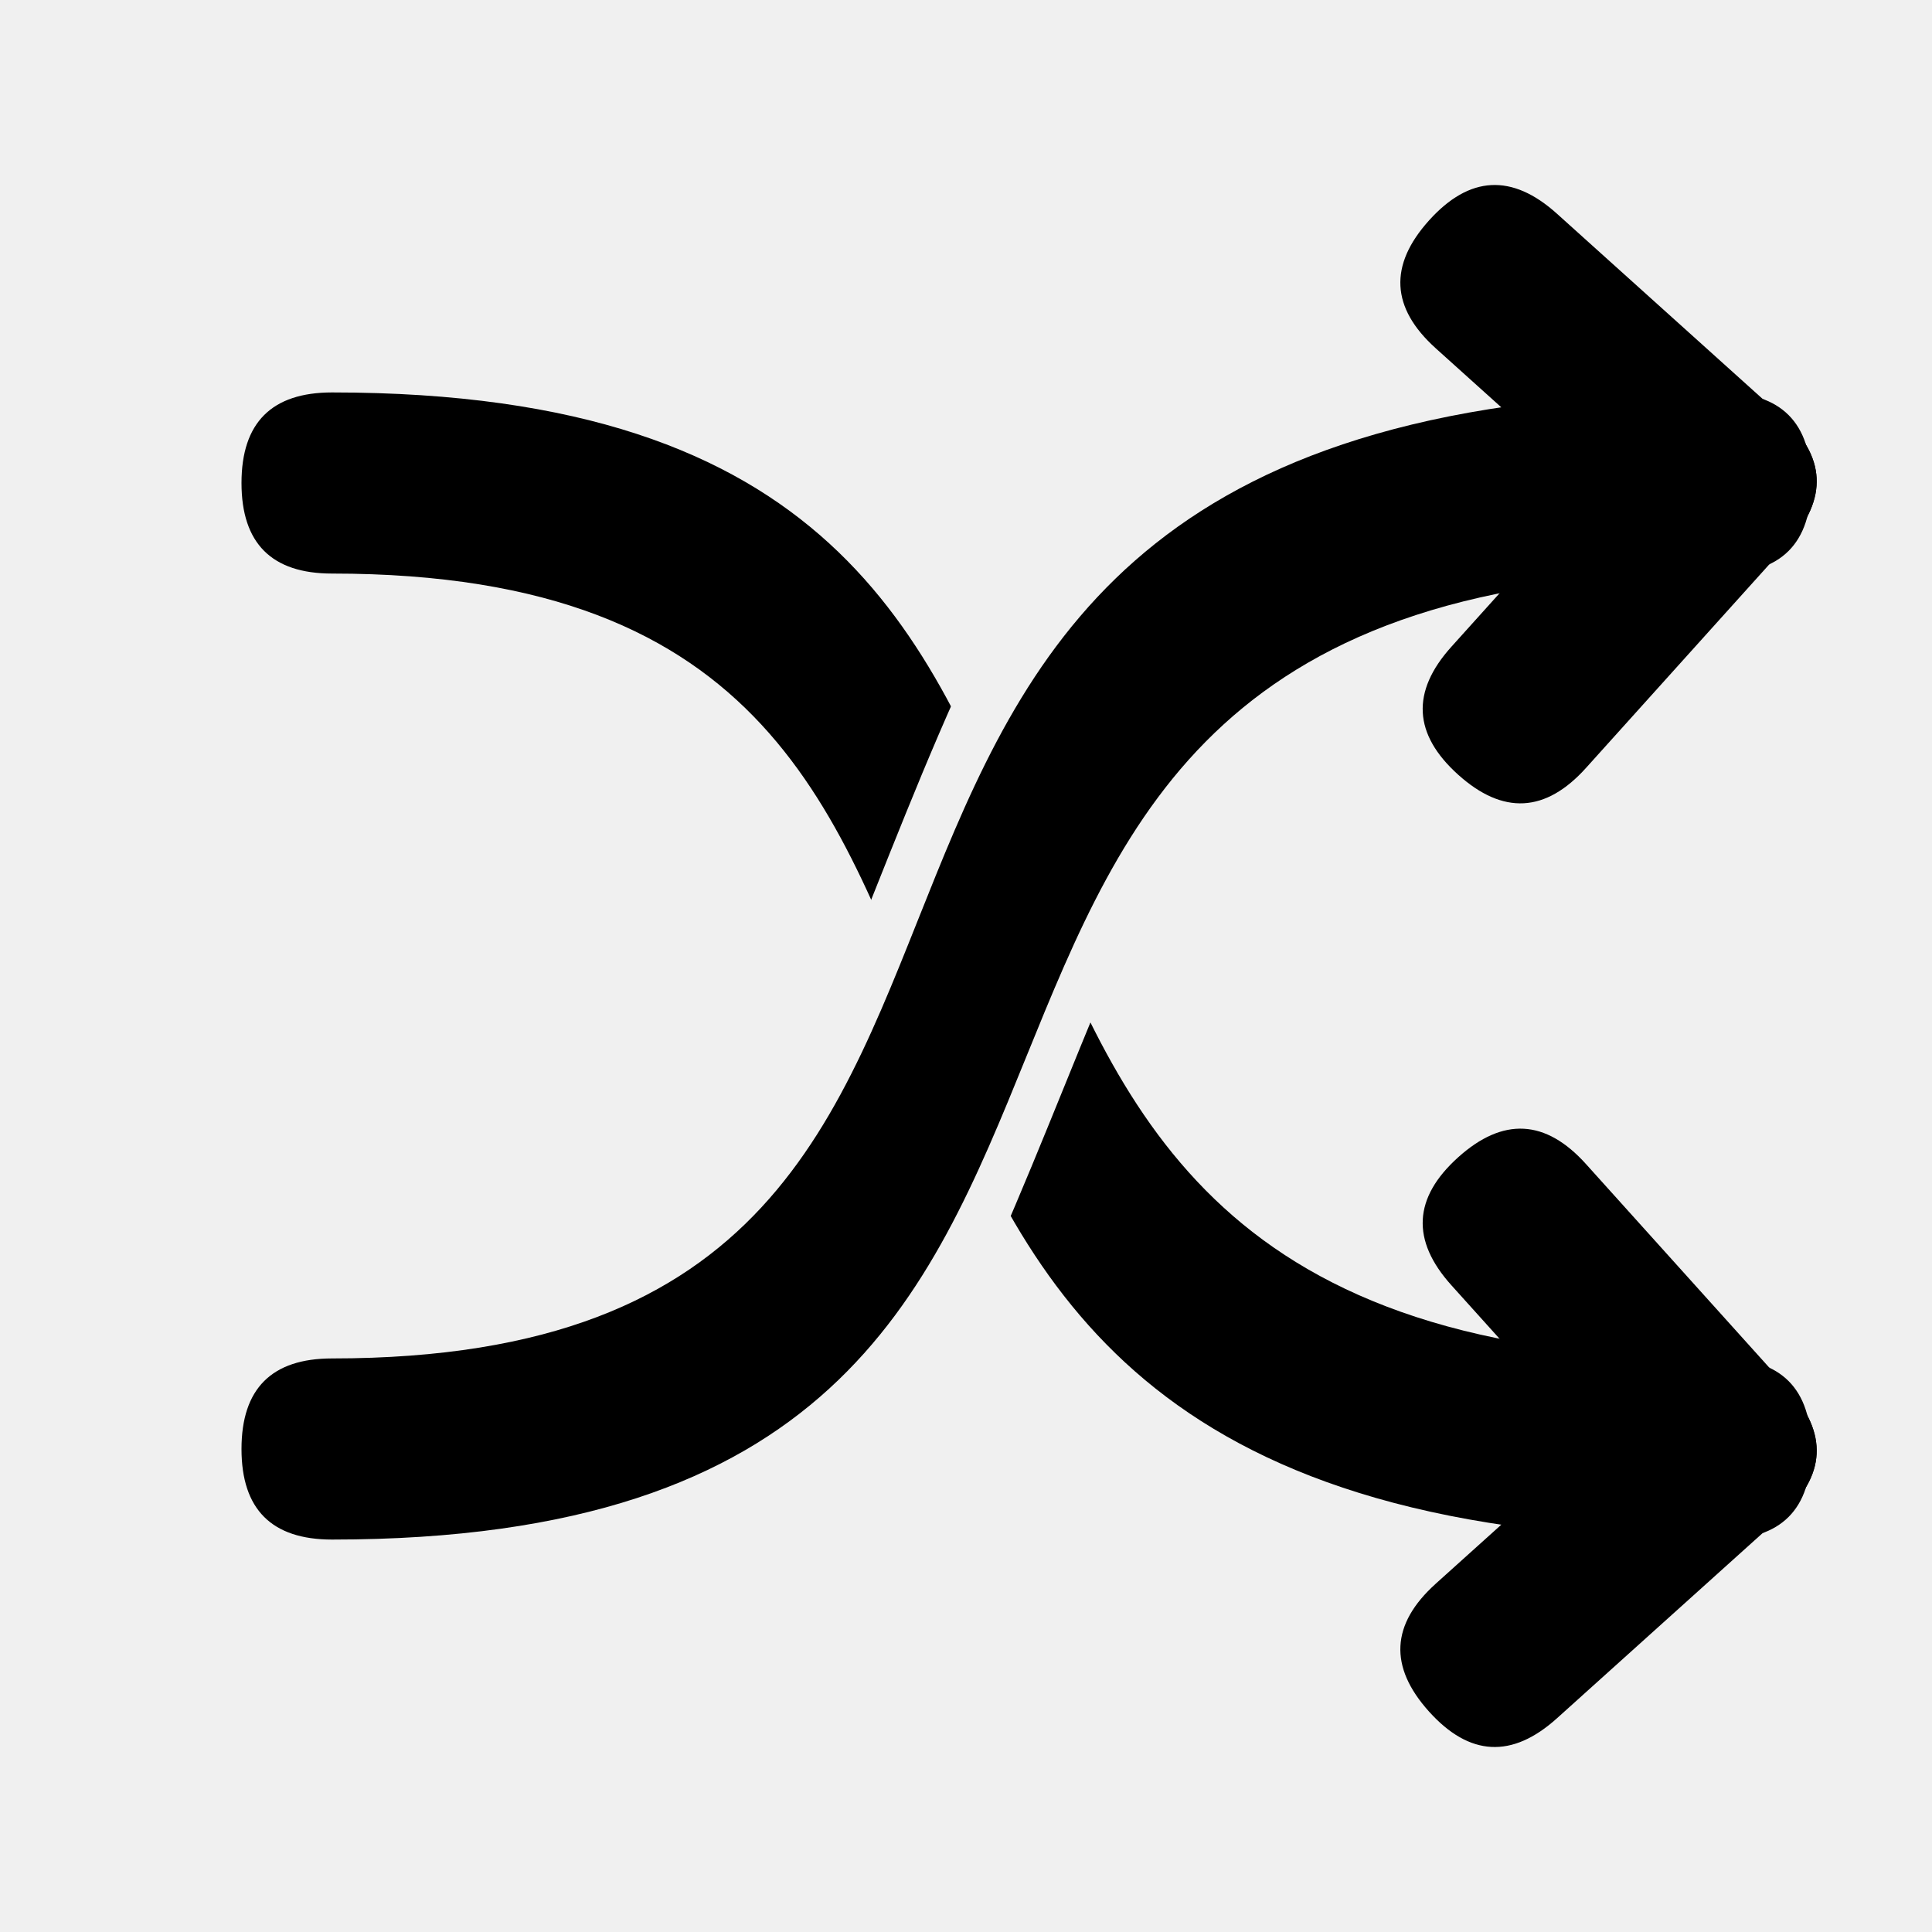
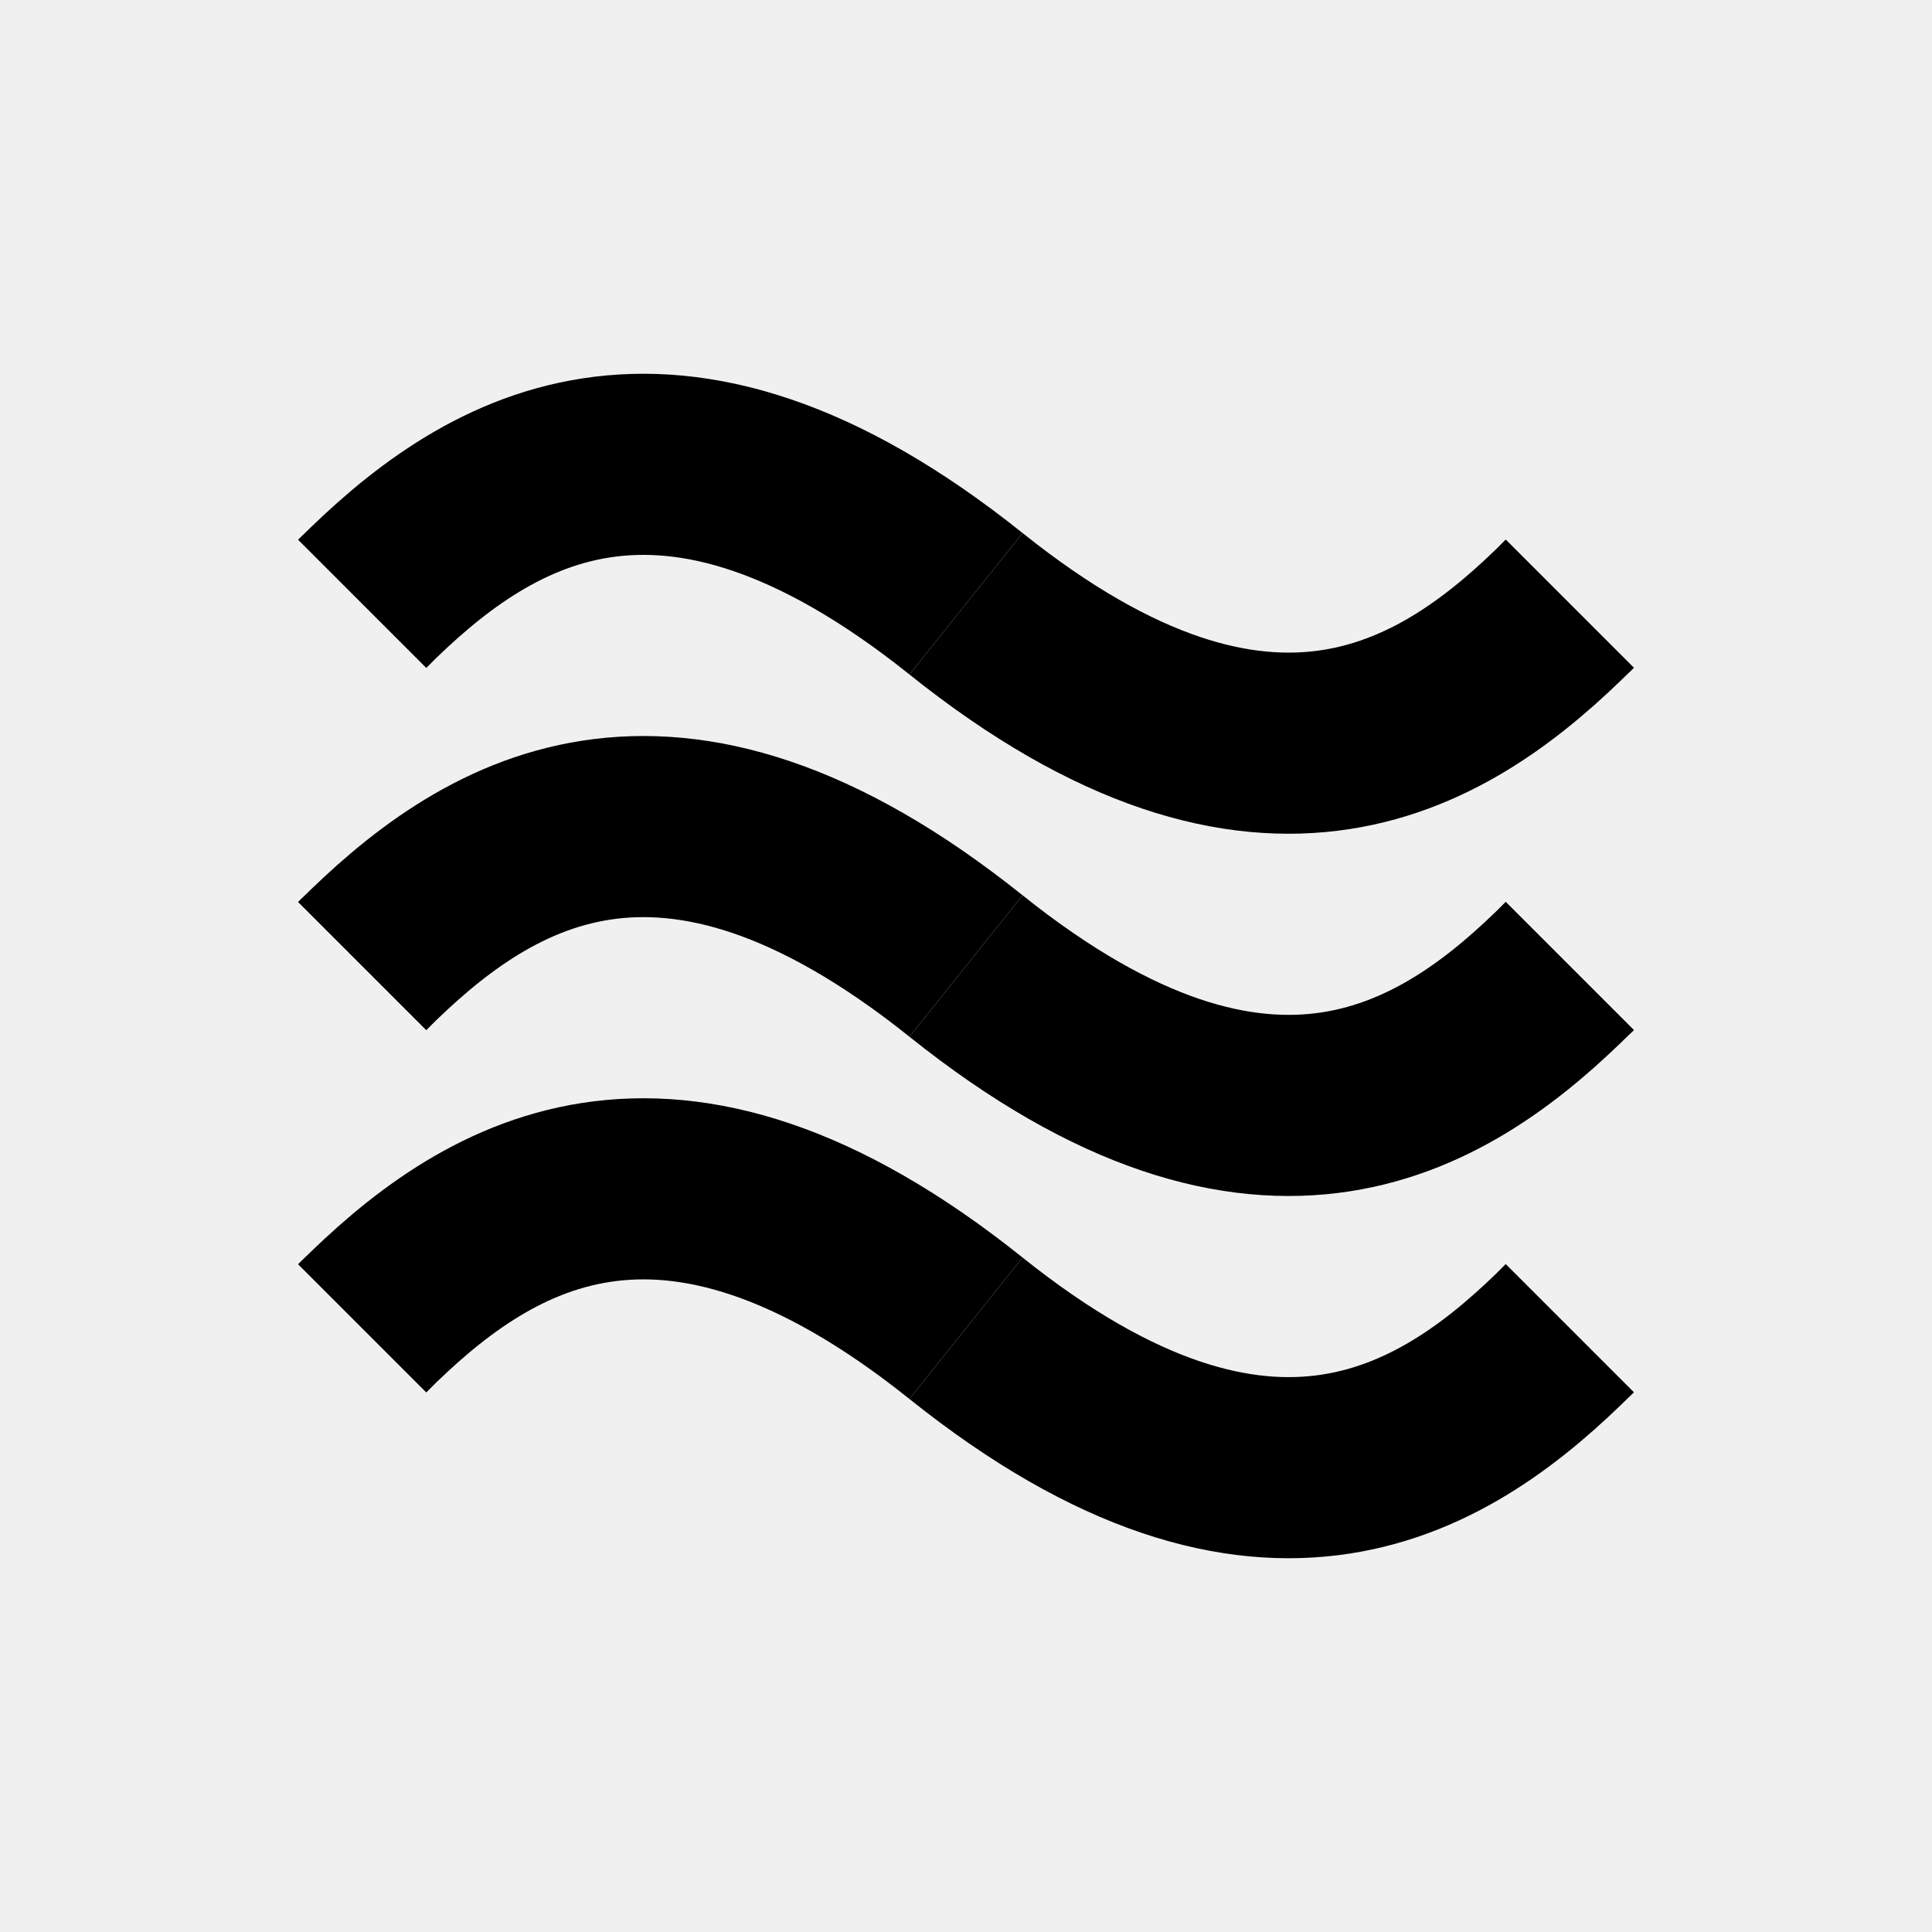
<svg xmlns="http://www.w3.org/2000/svg" width="16" height="16" viewBox="0 0 16 16">
  <defs>
-     <mask id="shadow">
-       <path d="M0 0h16v16H0z" fill="#fff" />
-       <path d="M1.286 14.5c8.25 0 3.25-8 11.5-8v-1.292c-9.25 0-4.25 8-11.5 8z" fill="#000" transform="scale(1.75-1.75) translate(-2-14.5)" />
-     </mask>
+     <marker id="wave-cap" markerWidth="1" viewBox="0 0 3 4" refX="1.5" orient="auto">
+       <path d="M0 0C0 1 .5 1.5 1.5 1.5S3 1 3 0" />
+     </marker>
  </defs>
-   <path d="M14.25 3.25c.5 0 .75.25.75.75s-.25.75-.75.75h-2.5c-.5 0-.75-.25-.75-.75s.25-.75.75-.75z" fill="currentColor" transform="rotate(42 14.25 4)" />
-   <path d="M14.25 3.25c.5 0 .75.25.75.75s-.25.75-.75.75h-2.5c-.5 0-.75-.25-.75-.75s.25-.75.75-.75z" fill="currentColor" transform="rotate(312 14.25 4)" />
-   <path d="M14.25 11.25c.5 0 .75.25.75.75s-.25.75-.75.75h-2.5c-.5 0-.75-.25-.75-.75s.25-.75.75-.75z" fill="currentColor" transform="rotate(48 14.25 12)" />
-   <path d="M14.25 11.25c.5 0 .75.25.75.75s-.25.75-.75.75h-2.5c-.5 0-.75-.25-.75-.75s.25-.75.75-.75z" fill="currentColor" transform="rotate(318 14.25 12)" />
-   <path d="M2.75 12.75c8.25 0 3.25-8 11.5-8 .5 0 .75-.25.75-.75 0-.5-.25-.75-.75-.75-9.25 0-4.25 8-11.5 8-.5 0-.75.25-.75.75s.25.75.75.75z" fill="currentColor" />
-   <path d="M2.75 12.75c8.25 0 3.25-8 11.5-8 .5 0 .75-.25.75-.75 0-.5-.25-.75-.75-.75-9.25 0-4.25 8-11.5 8-.5 0-.75.25-.75.75s.25.75.75.75z" fill="currentColor" transform="matrix(1 0 0-1 0 16)" mask="url(#shadow)" />
+   <g id="waves-left" stroke-width="1.5">
+     <use href="#wave" transform="translate(0-3)" />
+     <path d="M8 8C5.5 6 4 7 3 8 4 7 5.5 6 8 8" stroke="#000" id="wave" marker-mid="url(#wave-cap)" />
+     <use href="#wave" transform="translate(0 3)" />
+   </g>
+   <use href="#waves-left" transform="scale(-1)" x="-16" y="-16" />
</svg>
